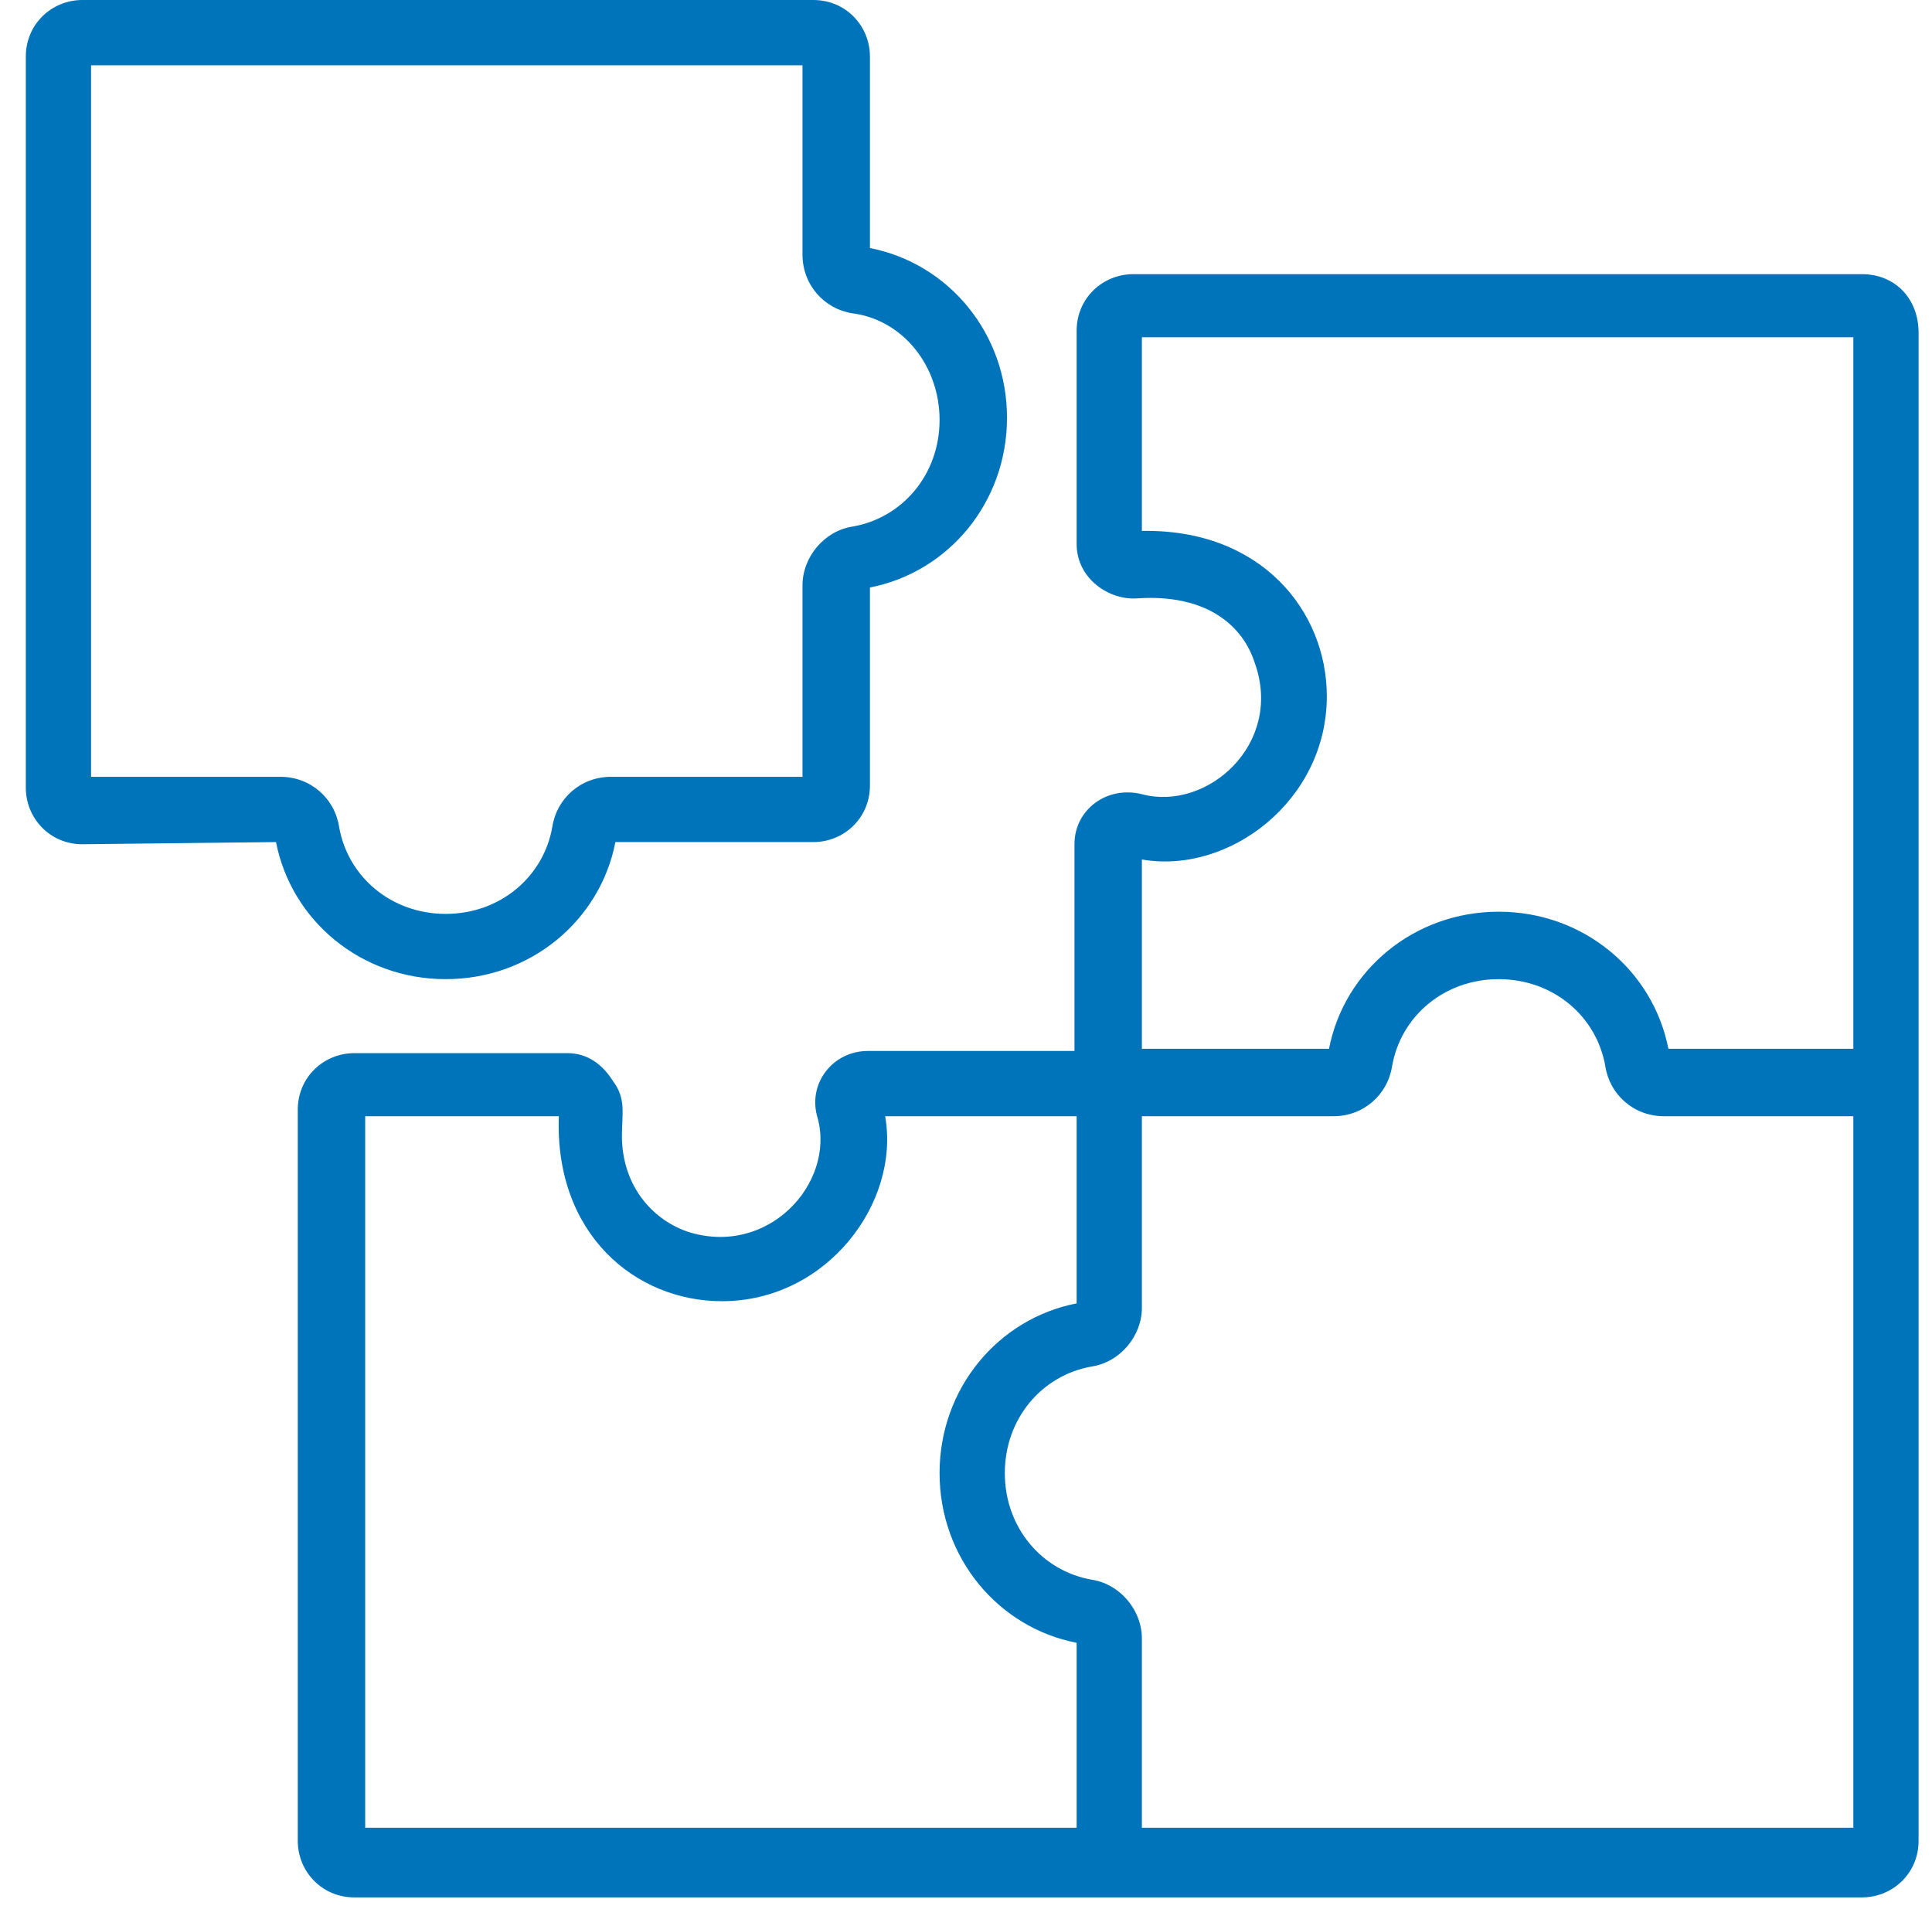
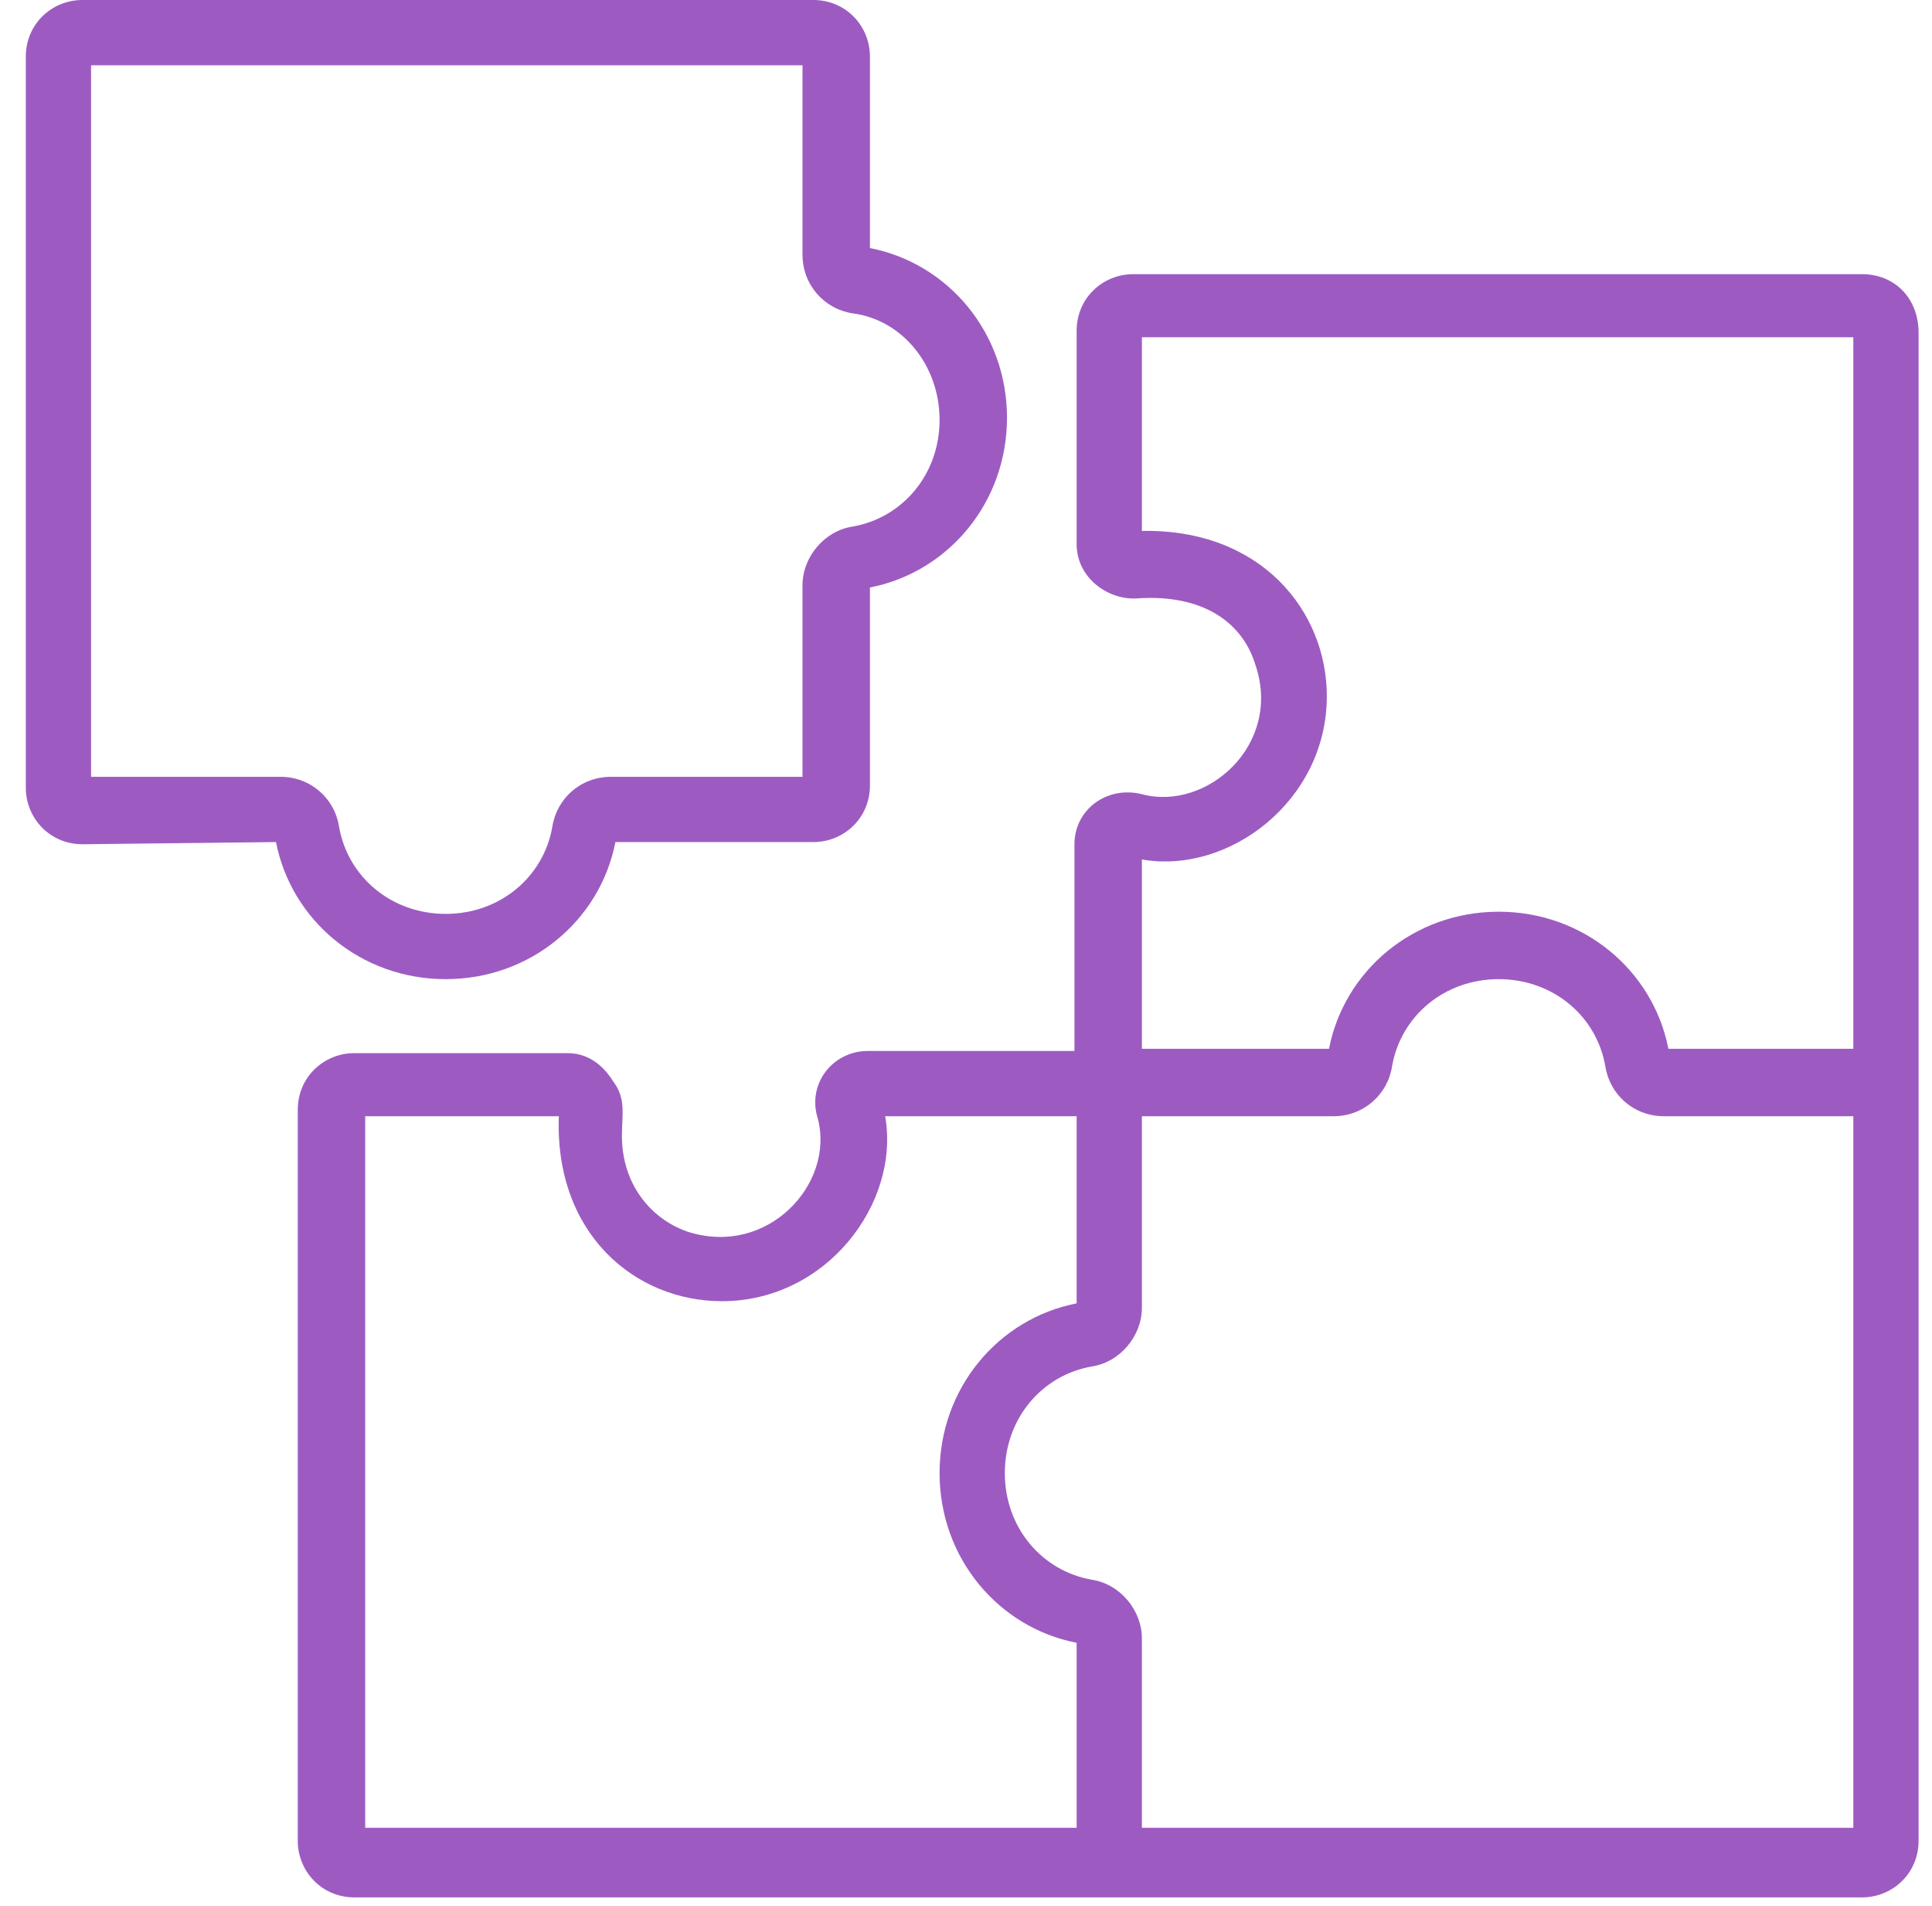
<svg xmlns="http://www.w3.org/2000/svg" width="72" height="71" viewBox="0 0 72 71" fill="none">
-   <path d="M69.392 10.216H42.231C41.096 10.216 40.123 11.108 40.123 12.324V20.27C40.123 21.567 41.339 22.378 42.393 22.296C44.825 22.134 46.285 23.188 46.771 24.729C47.825 27.729 44.987 30.242 42.555 29.593C41.258 29.269 40.042 30.161 40.042 31.458V39.161H32.339C31.042 39.161 30.069 40.377 30.475 41.674C31.123 44.106 28.61 46.863 25.61 45.89C24.232 45.404 23.177 44.106 23.177 42.323C23.177 41.512 23.34 40.944 22.853 40.296C22.448 39.647 21.88 39.242 21.151 39.242H13.205C12.07 39.242 11.097 40.134 11.097 41.35V68.592C11.097 69.727 11.989 70.7 13.205 70.7C14.745 70.7 70.203 70.7 69.392 70.7C70.527 70.7 71.5 69.808 71.5 68.592V12.405C71.5 11.108 70.608 10.216 69.392 10.216ZM49.447 25.945C49.447 22.783 47.014 19.702 42.555 19.783V12.567H69.068V39.08H62.176C61.608 36.161 59.014 33.972 55.852 33.972C52.69 33.972 50.095 36.161 49.528 39.08H42.555V32.026C45.798 32.593 49.447 29.837 49.447 25.945ZM40.69 58.863C38.826 58.538 37.447 56.917 37.447 54.89C37.447 52.863 38.826 51.241 40.69 50.917C41.744 50.755 42.555 49.782 42.555 48.728V41.593H49.69C50.825 41.593 51.717 40.782 51.879 39.728C52.203 37.863 53.825 36.485 55.852 36.485C57.879 36.485 59.501 37.863 59.825 39.728C59.987 40.782 60.879 41.593 62.014 41.593H69.068V68.106H42.555V61.052C42.555 59.998 41.744 59.025 40.69 58.863ZM26.907 48.485C30.799 48.485 33.556 44.836 32.988 41.593H40.123V48.566C37.204 49.133 35.015 51.728 35.015 54.89C35.015 58.052 37.204 60.646 40.123 61.214V68.106H13.61V41.593H20.826C20.664 45.971 23.664 48.485 26.907 48.485Z" fill="#0074BA" />
-   <path d="M10.286 31.377C10.854 34.296 13.448 36.485 16.61 36.485C19.772 36.485 22.367 34.296 22.934 31.377H30.312C31.448 31.377 32.42 30.485 32.42 29.269V21.891C35.339 21.323 37.528 18.729 37.528 15.567C37.528 12.405 35.339 9.81 32.42 9.243V2.108C32.42 0.973 31.529 0 30.312 0H3.07C1.935 0 0.962 0.892 0.962 2.108V29.35C0.962 30.485 1.854 31.458 3.07 31.458L10.286 31.377ZM35.015 15.648C35.015 17.675 33.637 19.297 31.772 19.621C30.718 19.783 29.907 20.756 29.907 21.81V28.945H22.772C21.637 28.945 20.745 29.756 20.583 30.81C20.259 32.674 18.637 34.053 16.61 34.053C14.583 34.053 12.962 32.674 12.637 30.81C12.475 29.756 11.583 28.945 10.448 28.945H3.394V2.432H29.907V9.486C29.907 10.621 30.718 11.513 31.772 11.675C33.637 11.918 35.015 13.621 35.015 15.648Z" fill="#0074BA" />
+   <path d="M69.392 10.216H42.231C41.096 10.216 40.123 11.108 40.123 12.324V20.27C40.123 21.567 41.339 22.378 42.393 22.296C44.825 22.134 46.285 23.188 46.771 24.729C47.825 27.729 44.987 30.242 42.555 29.593C41.258 29.269 40.042 30.161 40.042 31.458V39.161H32.339C31.042 39.161 30.069 40.377 30.475 41.674C31.123 44.106 28.61 46.863 25.61 45.89C24.232 45.404 23.177 44.106 23.177 42.323C23.177 41.512 23.34 40.944 22.853 40.296C22.448 39.647 21.88 39.242 21.151 39.242H13.205C12.07 39.242 11.097 40.134 11.097 41.35V68.592C11.097 69.727 11.989 70.7 13.205 70.7C14.745 70.7 70.203 70.7 69.392 70.7C70.527 70.7 71.5 69.808 71.5 68.592V12.405C71.5 11.108 70.608 10.216 69.392 10.216ZM49.447 25.945C49.447 22.783 47.014 19.702 42.555 19.783V12.567H69.068V39.08H62.176C61.608 36.161 59.014 33.972 55.852 33.972C52.69 33.972 50.095 36.161 49.528 39.08H42.555V32.026C45.798 32.593 49.447 29.837 49.447 25.945ZM40.69 58.863C38.826 58.538 37.447 56.917 37.447 54.89C37.447 52.863 38.826 51.241 40.69 50.917C41.744 50.755 42.555 49.782 42.555 48.728V41.593H49.69C50.825 41.593 51.717 40.782 51.879 39.728C52.203 37.863 53.825 36.485 55.852 36.485C57.879 36.485 59.501 37.863 59.825 39.728C59.987 40.782 60.879 41.593 62.014 41.593H69.068V68.106H42.555V61.052C42.555 59.998 41.744 59.025 40.69 58.863ZM26.907 48.485C30.799 48.485 33.556 44.836 32.988 41.593H40.123V48.566C37.204 49.133 35.015 51.728 35.015 54.89C35.015 58.052 37.204 60.646 40.123 61.214V68.106H13.61V41.593H20.826C20.664 45.971 23.664 48.485 26.907 48.485Z" fill="#9d5bc2" />
+   <path d="M10.286 31.377C10.854 34.296 13.448 36.485 16.61 36.485C19.772 36.485 22.367 34.296 22.934 31.377H30.312C31.448 31.377 32.42 30.485 32.42 29.269V21.891C35.339 21.323 37.528 18.729 37.528 15.567C37.528 12.405 35.339 9.81 32.42 9.243V2.108C32.42 0.973 31.529 0 30.312 0H3.07C1.935 0 0.962 0.892 0.962 2.108V29.35C0.962 30.485 1.854 31.458 3.07 31.458L10.286 31.377ZM35.015 15.648C35.015 17.675 33.637 19.297 31.772 19.621C30.718 19.783 29.907 20.756 29.907 21.81V28.945H22.772C21.637 28.945 20.745 29.756 20.583 30.81C20.259 32.674 18.637 34.053 16.61 34.053C14.583 34.053 12.962 32.674 12.637 30.81C12.475 29.756 11.583 28.945 10.448 28.945H3.394V2.432H29.907V9.486C29.907 10.621 30.718 11.513 31.772 11.675C33.637 11.918 35.015 13.621 35.015 15.648Z" fill="#9d5bc2" />
</svg>
